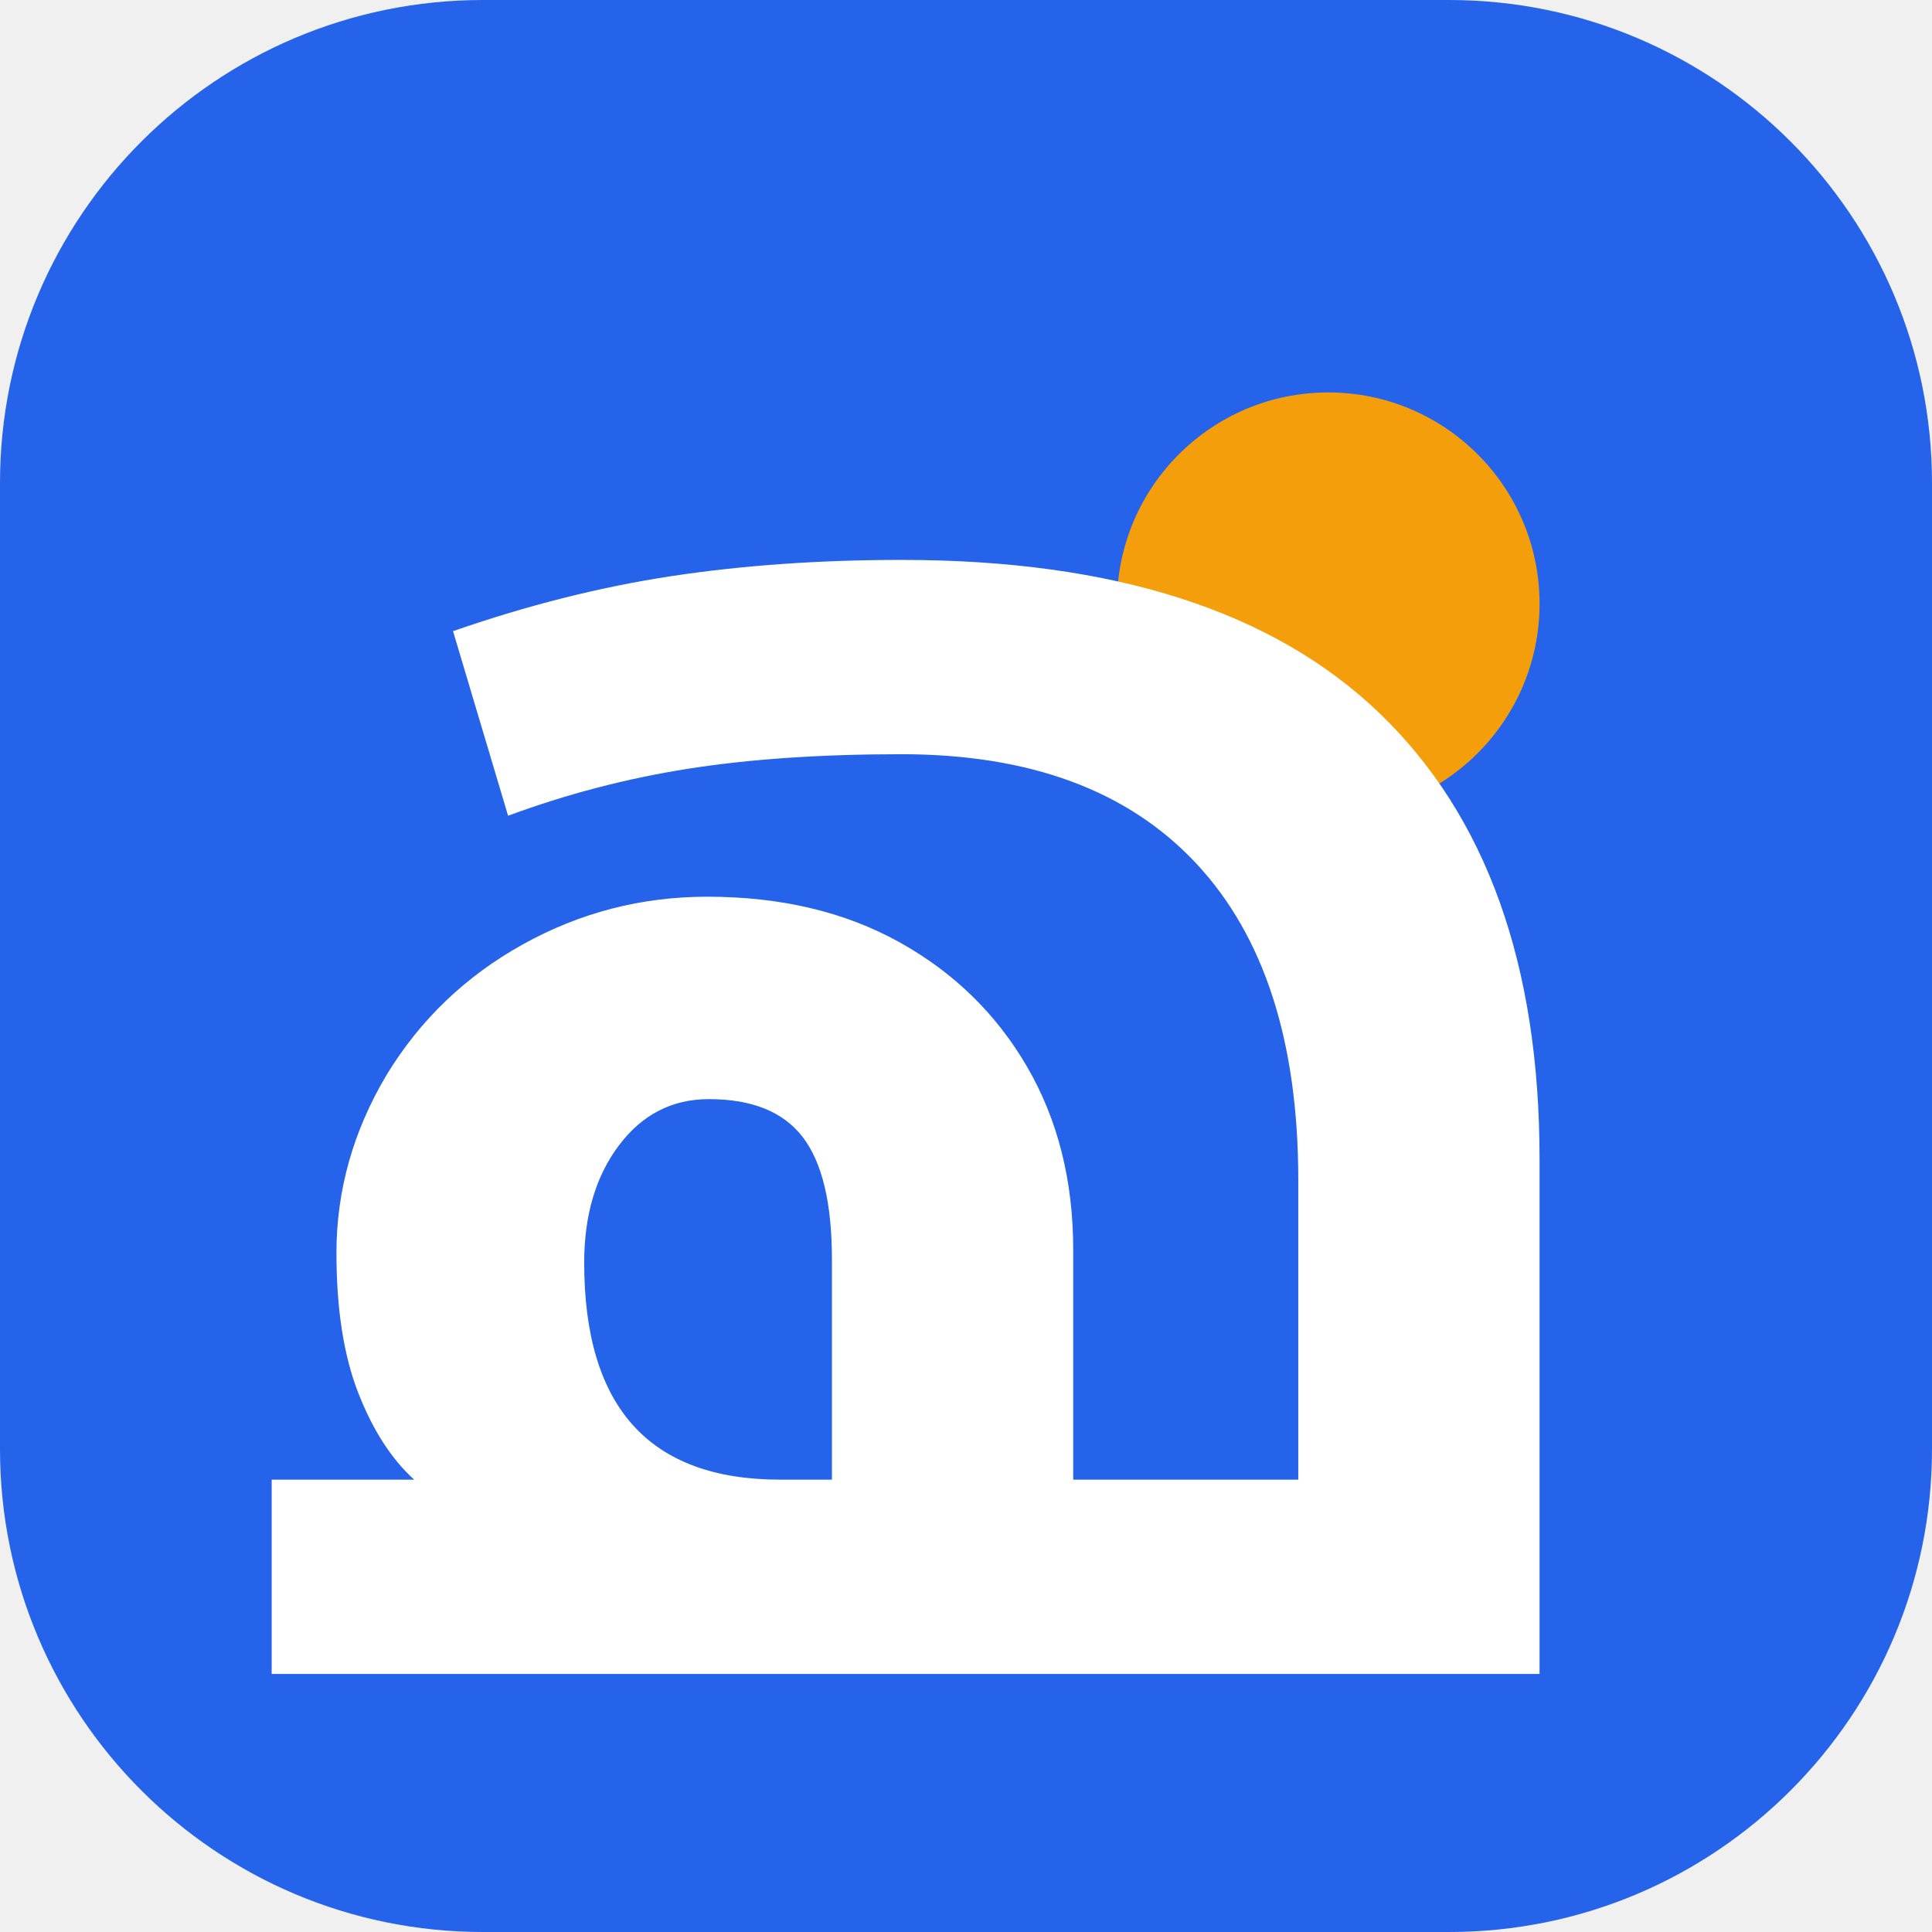
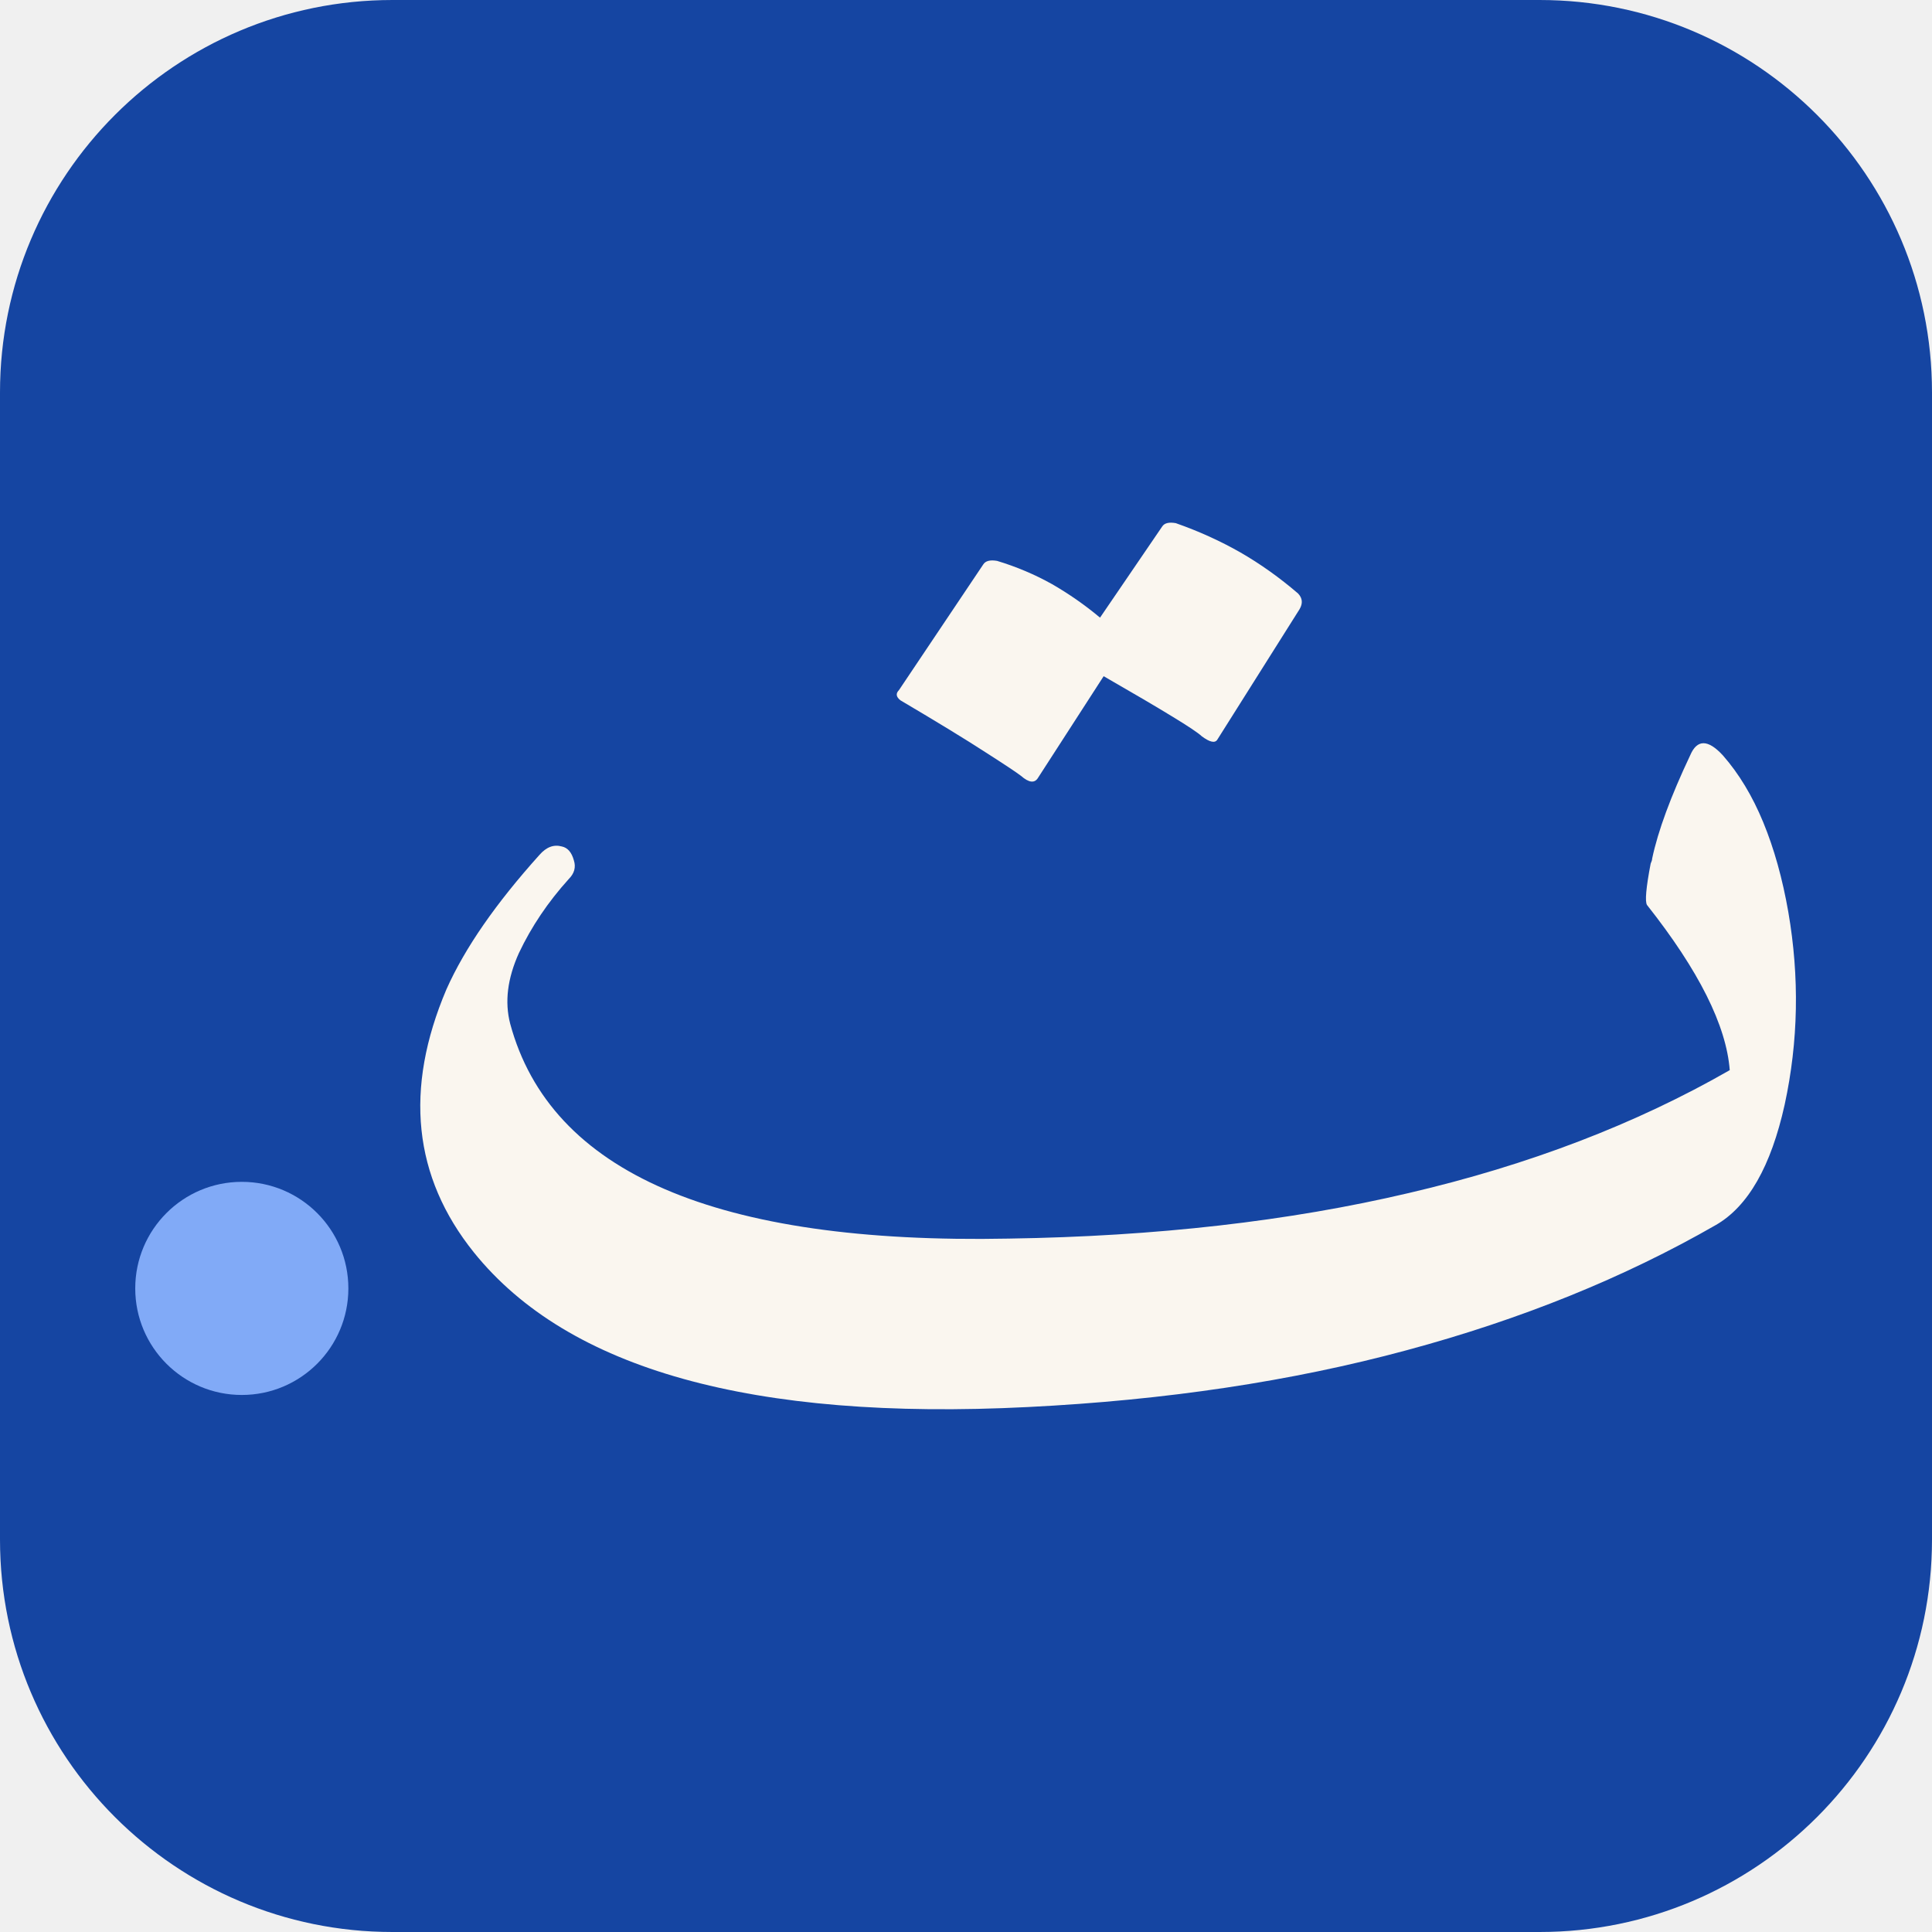
<svg xmlns="http://www.w3.org/2000/svg" viewBox="0 0 64 64">
-   <rect width="64" height="64" rx="16" fill="#2563eb" />
-   <circle cx="44" cy="20" r="7" fill="#f59e0b" />
-   <g fill="#ffffff">
-     <g transform="translate(5.513 55.452) scale(0.10728)">
-       <path d="M424 0L32.50 0L32.50-60L76.50-60Q66-69.50 59.25-86.75Q52.50-104 52.50-130Q52.50-159 68-185Q83.50-210.50 110-225.25Q136.50-240 167-240Q201-240 226.25-226Q251.50-212 265.75-187.50Q280-163 280-131L280-60L349.50-60L349.50-152.50Q349.50-216.50 318-250.25Q286.50-284 227-284Q189.50-284 161-279.50Q132.50-275 105.50-265L88.50-322Q123-334 156-339Q189-344 227-344Q325.50-344 374.75-296.50Q424-249 424-159L424 0M189.50-60L205.50-60L205.50-128Q205.50-154 196.50-165.75Q187.50-177.50 167.50-177.50Q150.50-177.50 139.75-163.25Q129-149 129-127Q129-60 189.50-60" />
-     </g>
-   </g>
+   <rect width="64" height="64" rx="13" fill="#1545a2" />
+   <path fill="#faf6ef" d="M57.07 25.02Q57.87 25.93 58.41 27.24Q58.95 28.55 59.24 30.21Q59.8 33.45 59.12 36.59Q58.44 39.66 56.84 40.58Q52.28 43.2 46.59 44.73Q40.89 46.27 34.05 46.61Q20.38 47.3 15.7 41.49Q12.68 37.73 14.79 32.77Q15.25 31.74 16.02 30.63Q16.79 29.52 17.87 28.32Q18.21 27.93 18.61 28.04Q18.9 28.1 19.01 28.5Q19.12 28.84 18.84 29.12Q17.81 30.26 17.19 31.57Q16.62 32.83 16.9 33.91Q18.9 41.32 33.42 41.03Q40.72 40.92 46.67 39.52Q52.63 38.13 57.3 35.45Q57.13 33.23 54.56 29.98Q54.45 29.81 54.68 28.61Q54.73 28.5 54.73 28.44Q55.02 27.07 55.99 25.02Q56.33 24.22 57.07 25.02Z" />
+   <path fill="#faf6ef" d="M38.5 17.44Q38.61 17.27 38.95 17.33Q40.09 17.73 41.09 18.3Q42.08 18.87 43 19.66Q43.22 19.89 43.05 20.18L40.32 24.51Q40.2 24.68 39.81 24.39Q39.63 24.22 38.84 23.74Q38.04 23.25 36.56 22.4L34.39 25.76Q34.22 26.05 33.82 25.7Q33.6 25.53 32.63 24.91Q31.66 24.28 29.83 23.2Q29.61 23.03 29.78 22.86L32.57 18.7Q32.68 18.52 33.03 18.58Q33.99 18.87 34.85 19.35Q35.7 19.84 36.44 20.46Z" />
+   <circle fill="#81aaf7" cx="8.01" cy="42.68" r="3.53" />
</svg>
